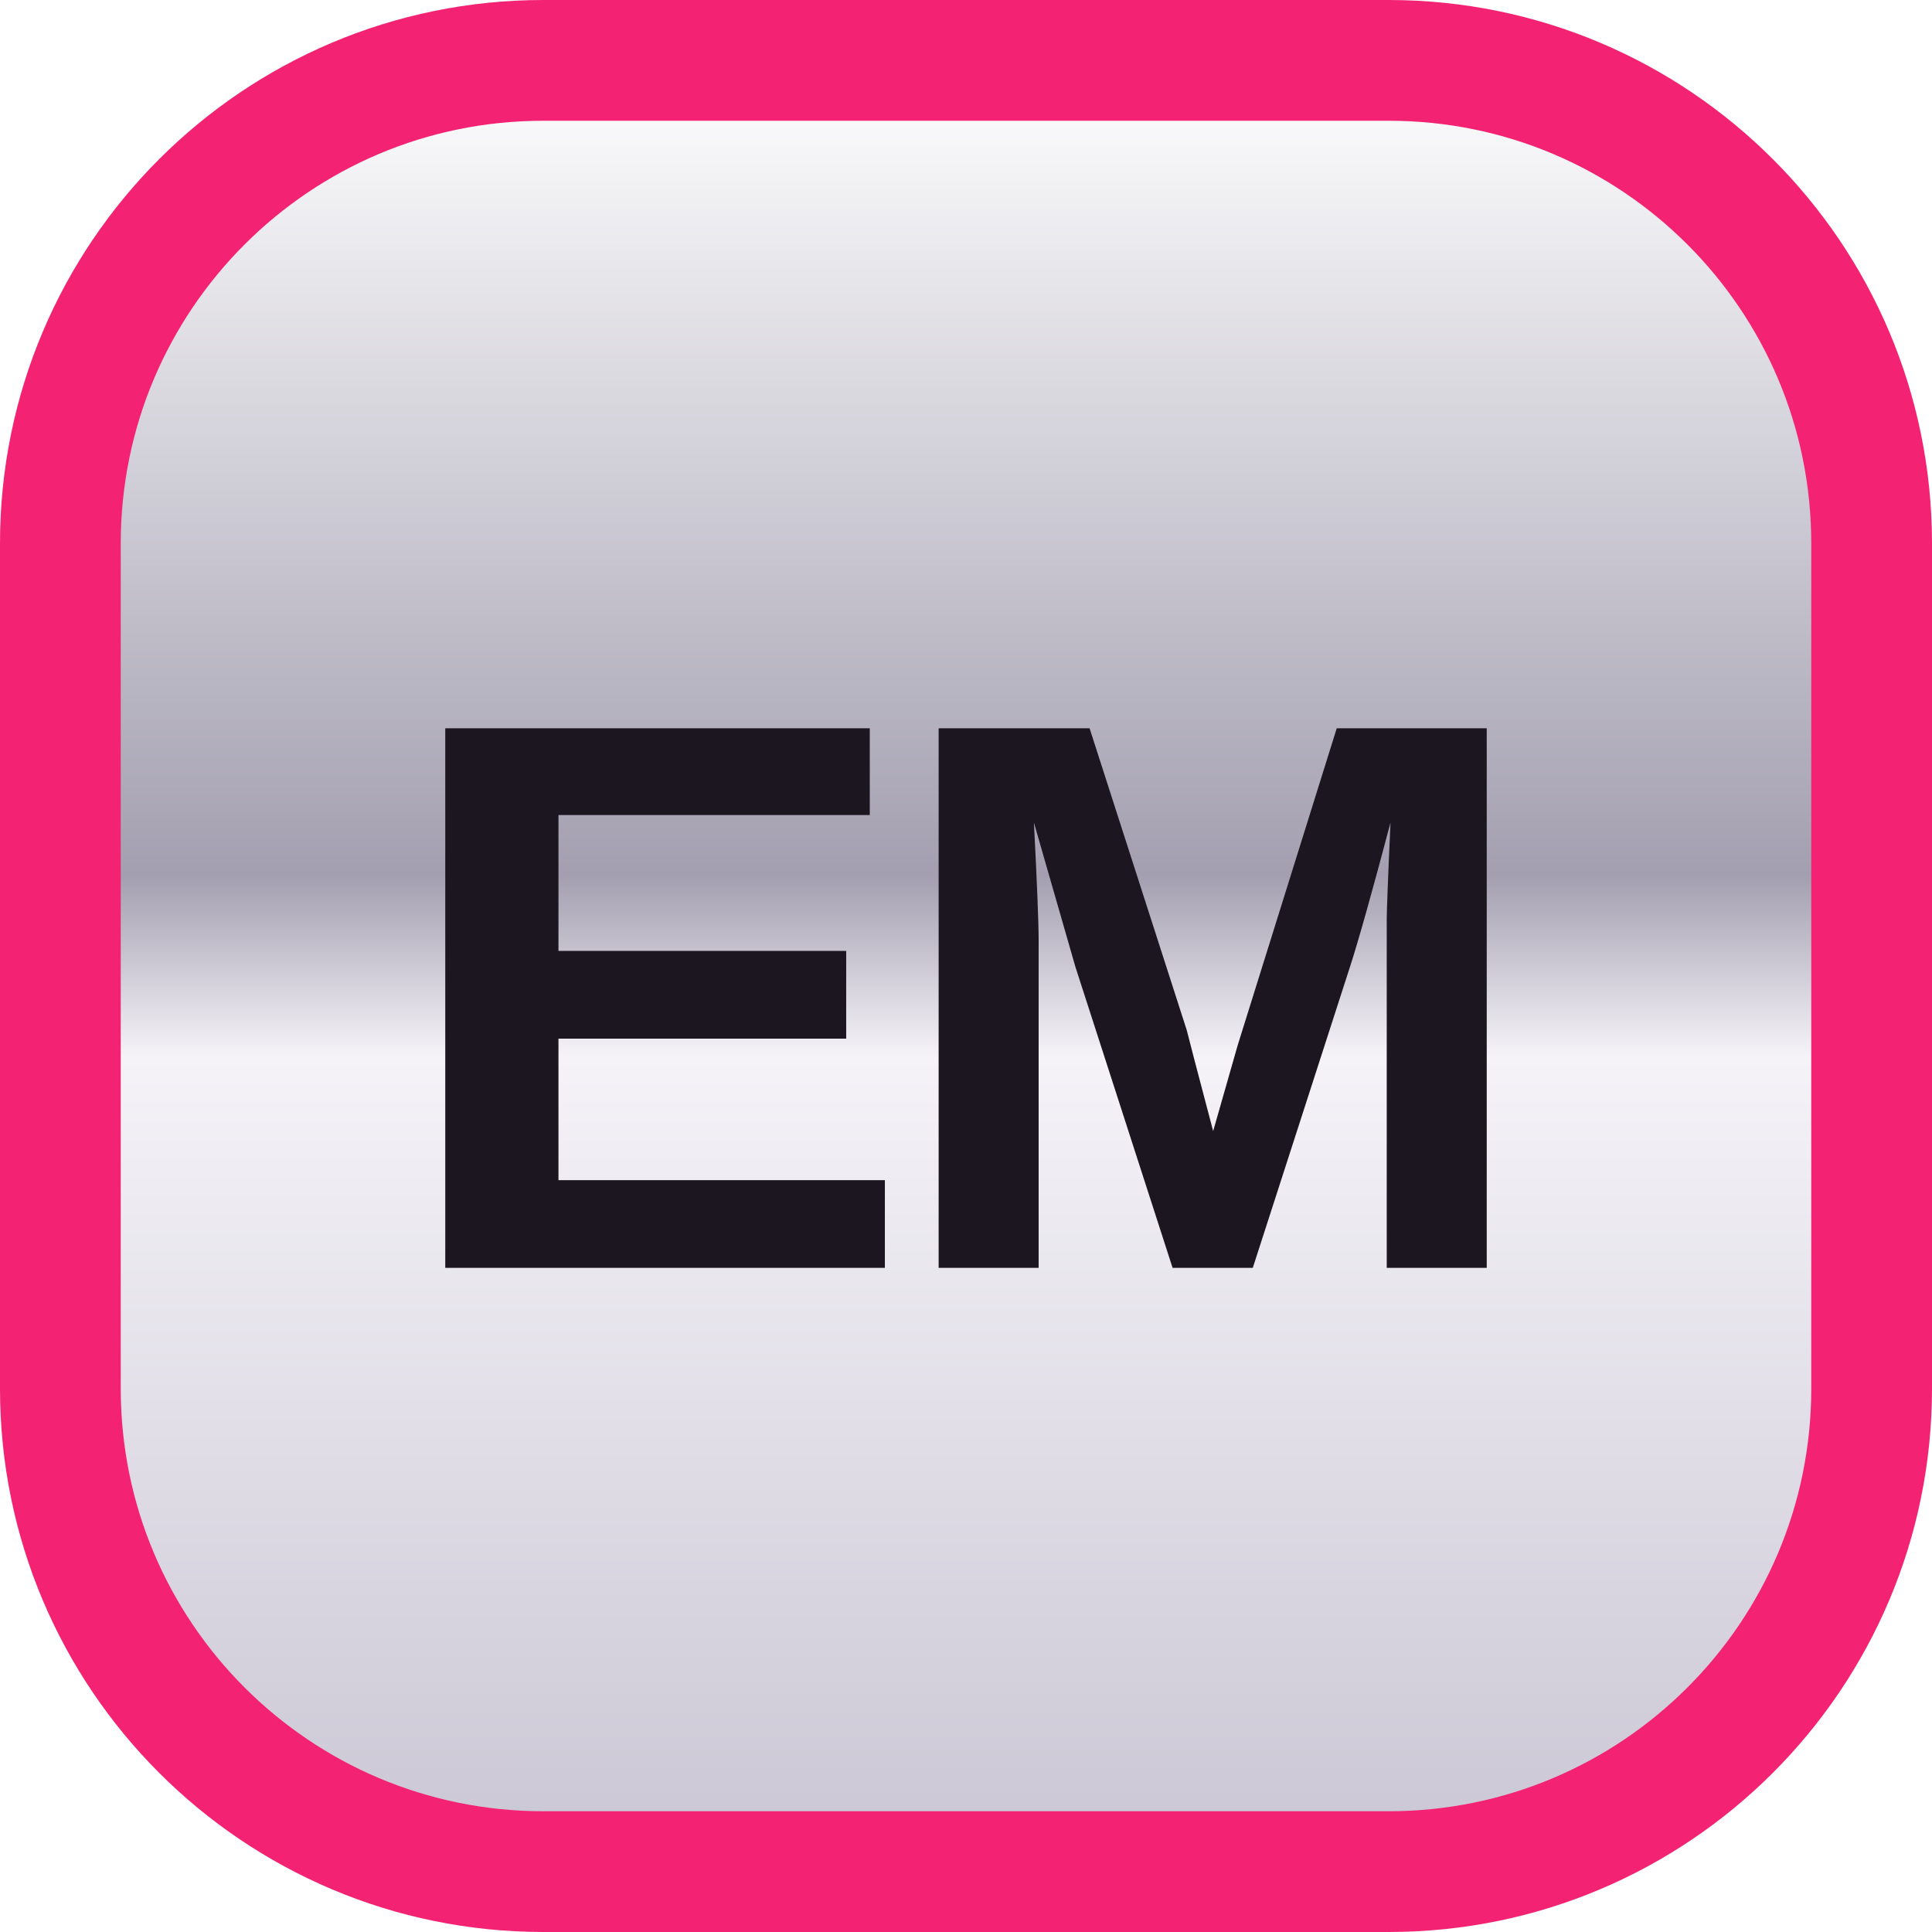
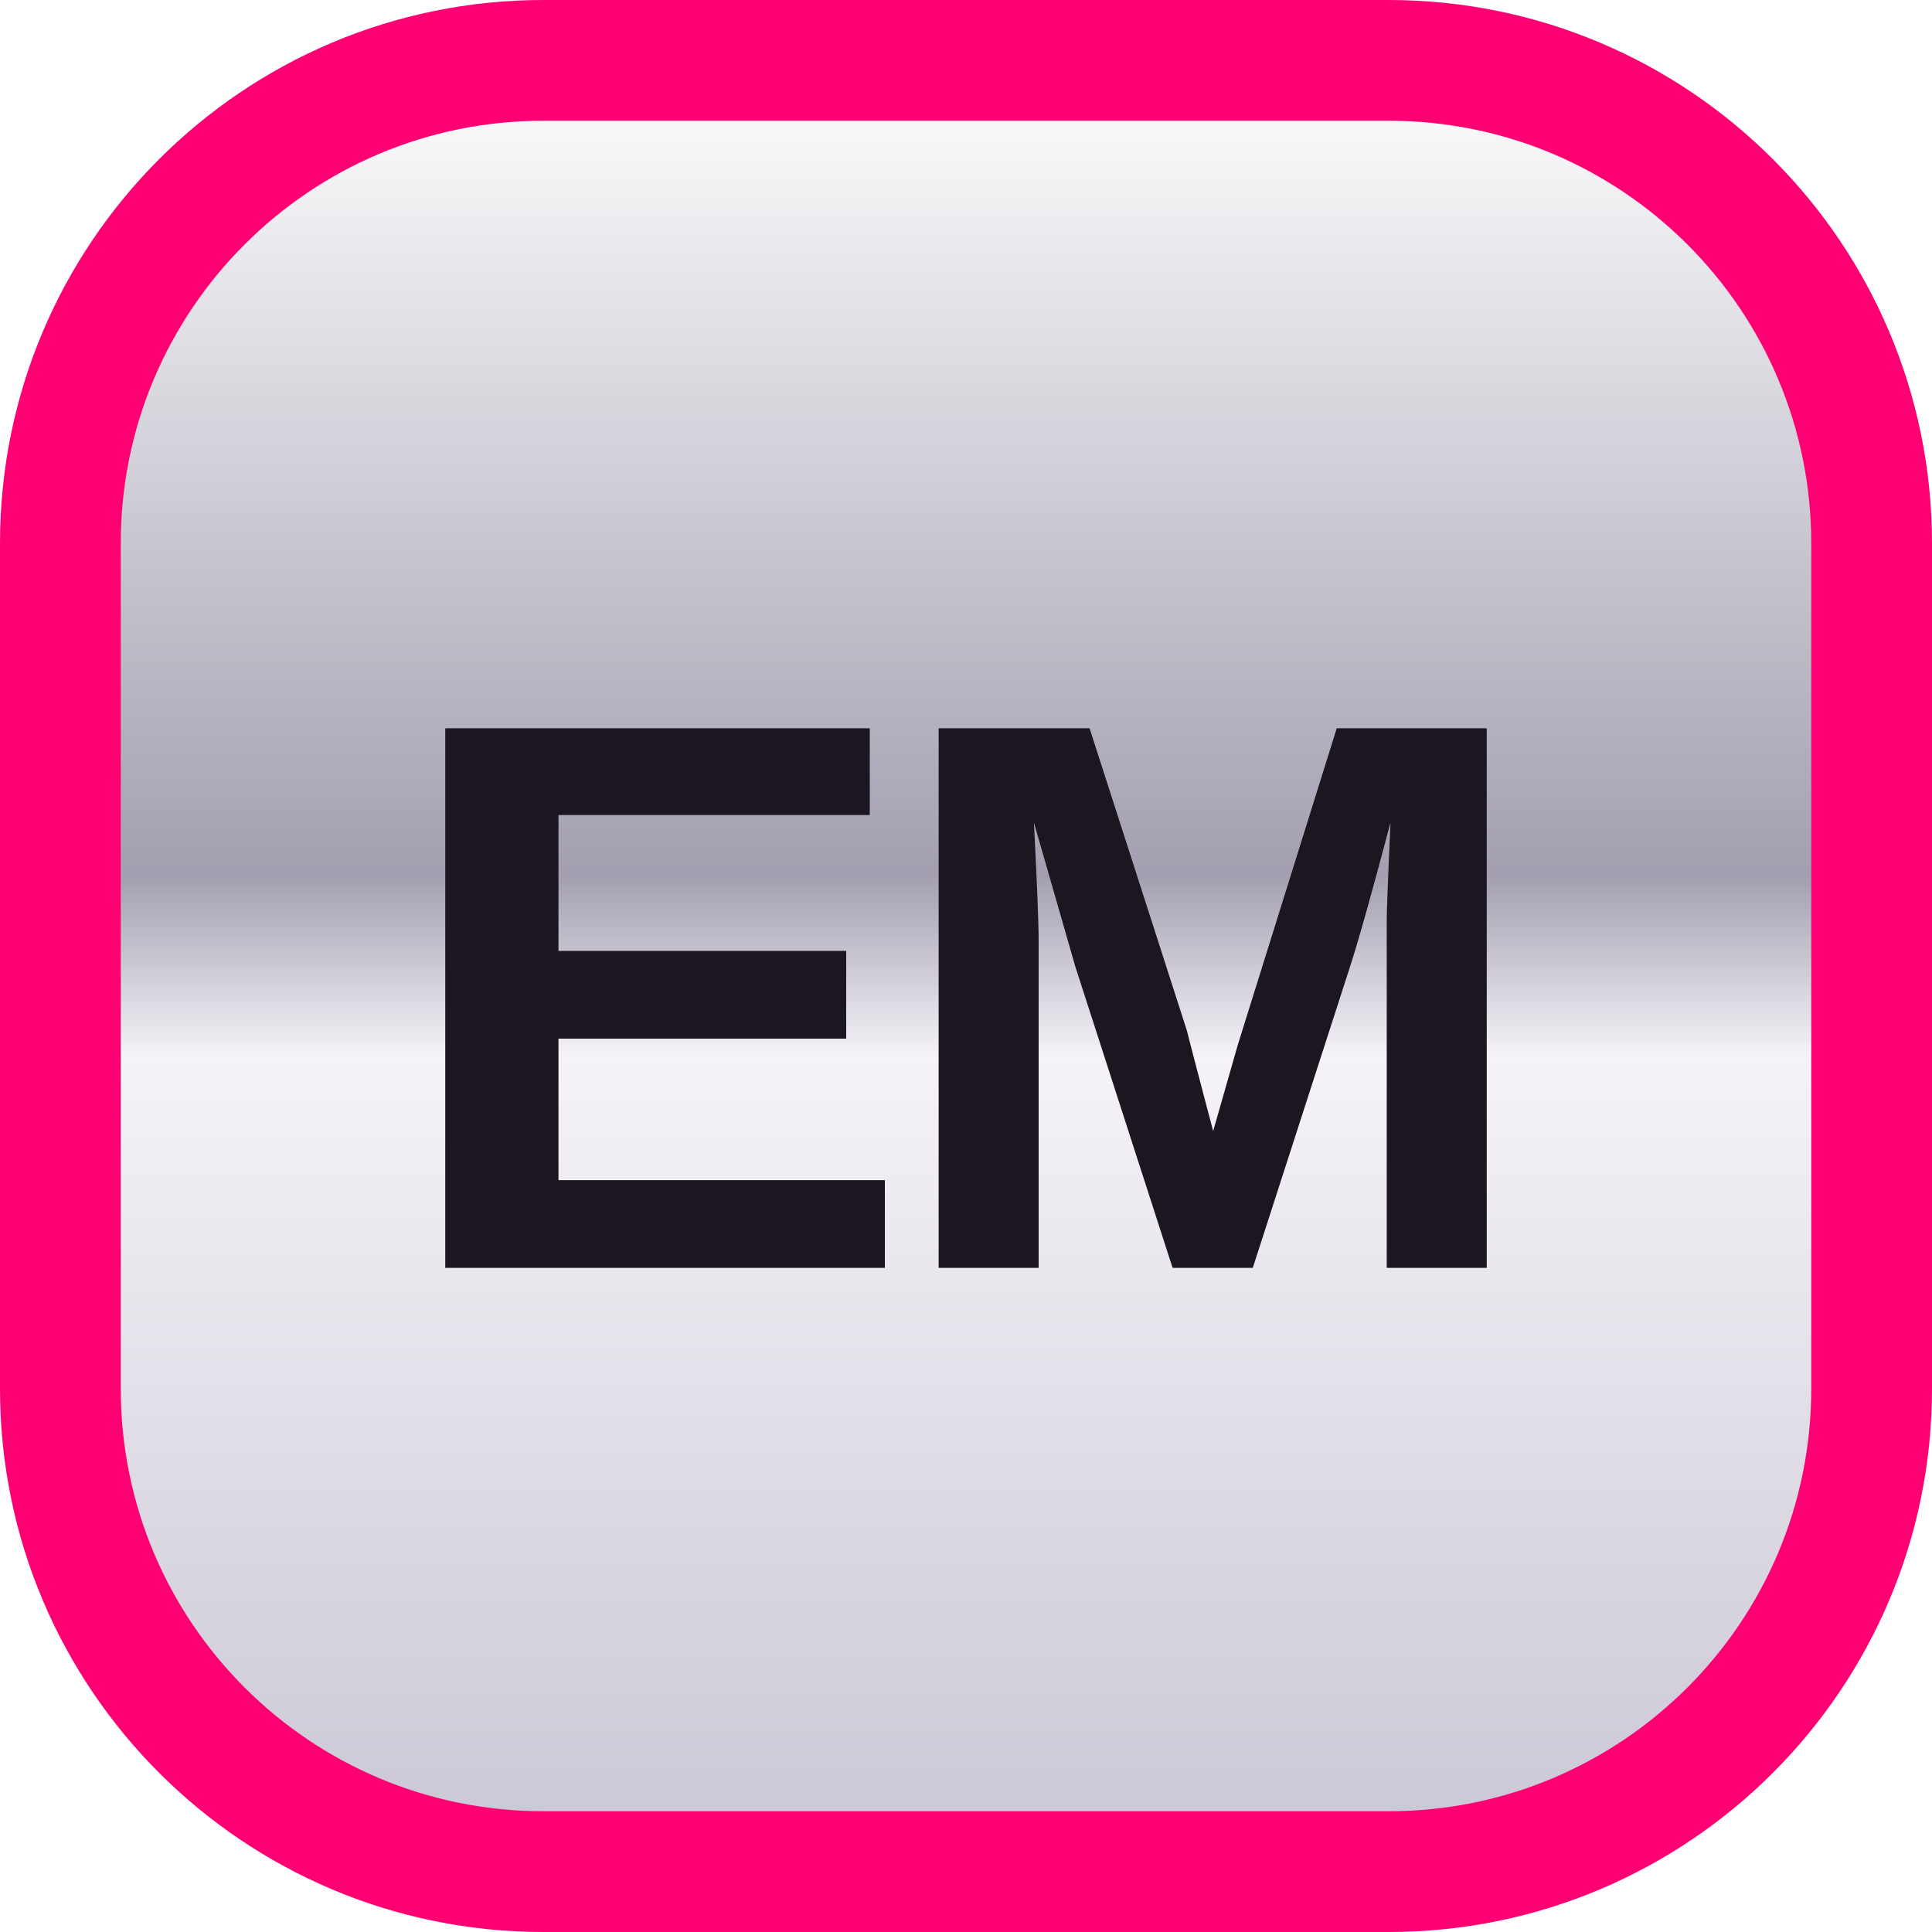
<svg xmlns="http://www.w3.org/2000/svg" viewBox="0 0 32 32">
  <defs>
    <linearGradient id="c" x1="0" y1="0" x2="0" y2="1">
      <stop offset="0" stop-color="#ffffff" />
      <stop offset=".45" stop-color="#a39fb0" />
      <stop offset=".55" stop-color="#f5f3f8" />
      <stop offset="1" stop-color="#c9c5d3" />
    </linearGradient>
  </defs>
-   <rect x="1" y="1" width="30" height="30" rx="8" fill="url(#c)" stroke="#f42272" stroke-width="2" />
+   <rect x="1" y="1" width="30" height="30" rx="8" fill="url(#c)" stroke="#ff0072" stroke-width="2" />
  <text x="16" y="21" text-anchor="middle" font-family="Arial, Helvetica, sans-serif" font-weight="700" font-size="13" fill="#1b1620" letter-spacing="-0.5">EM</text>
</svg>
